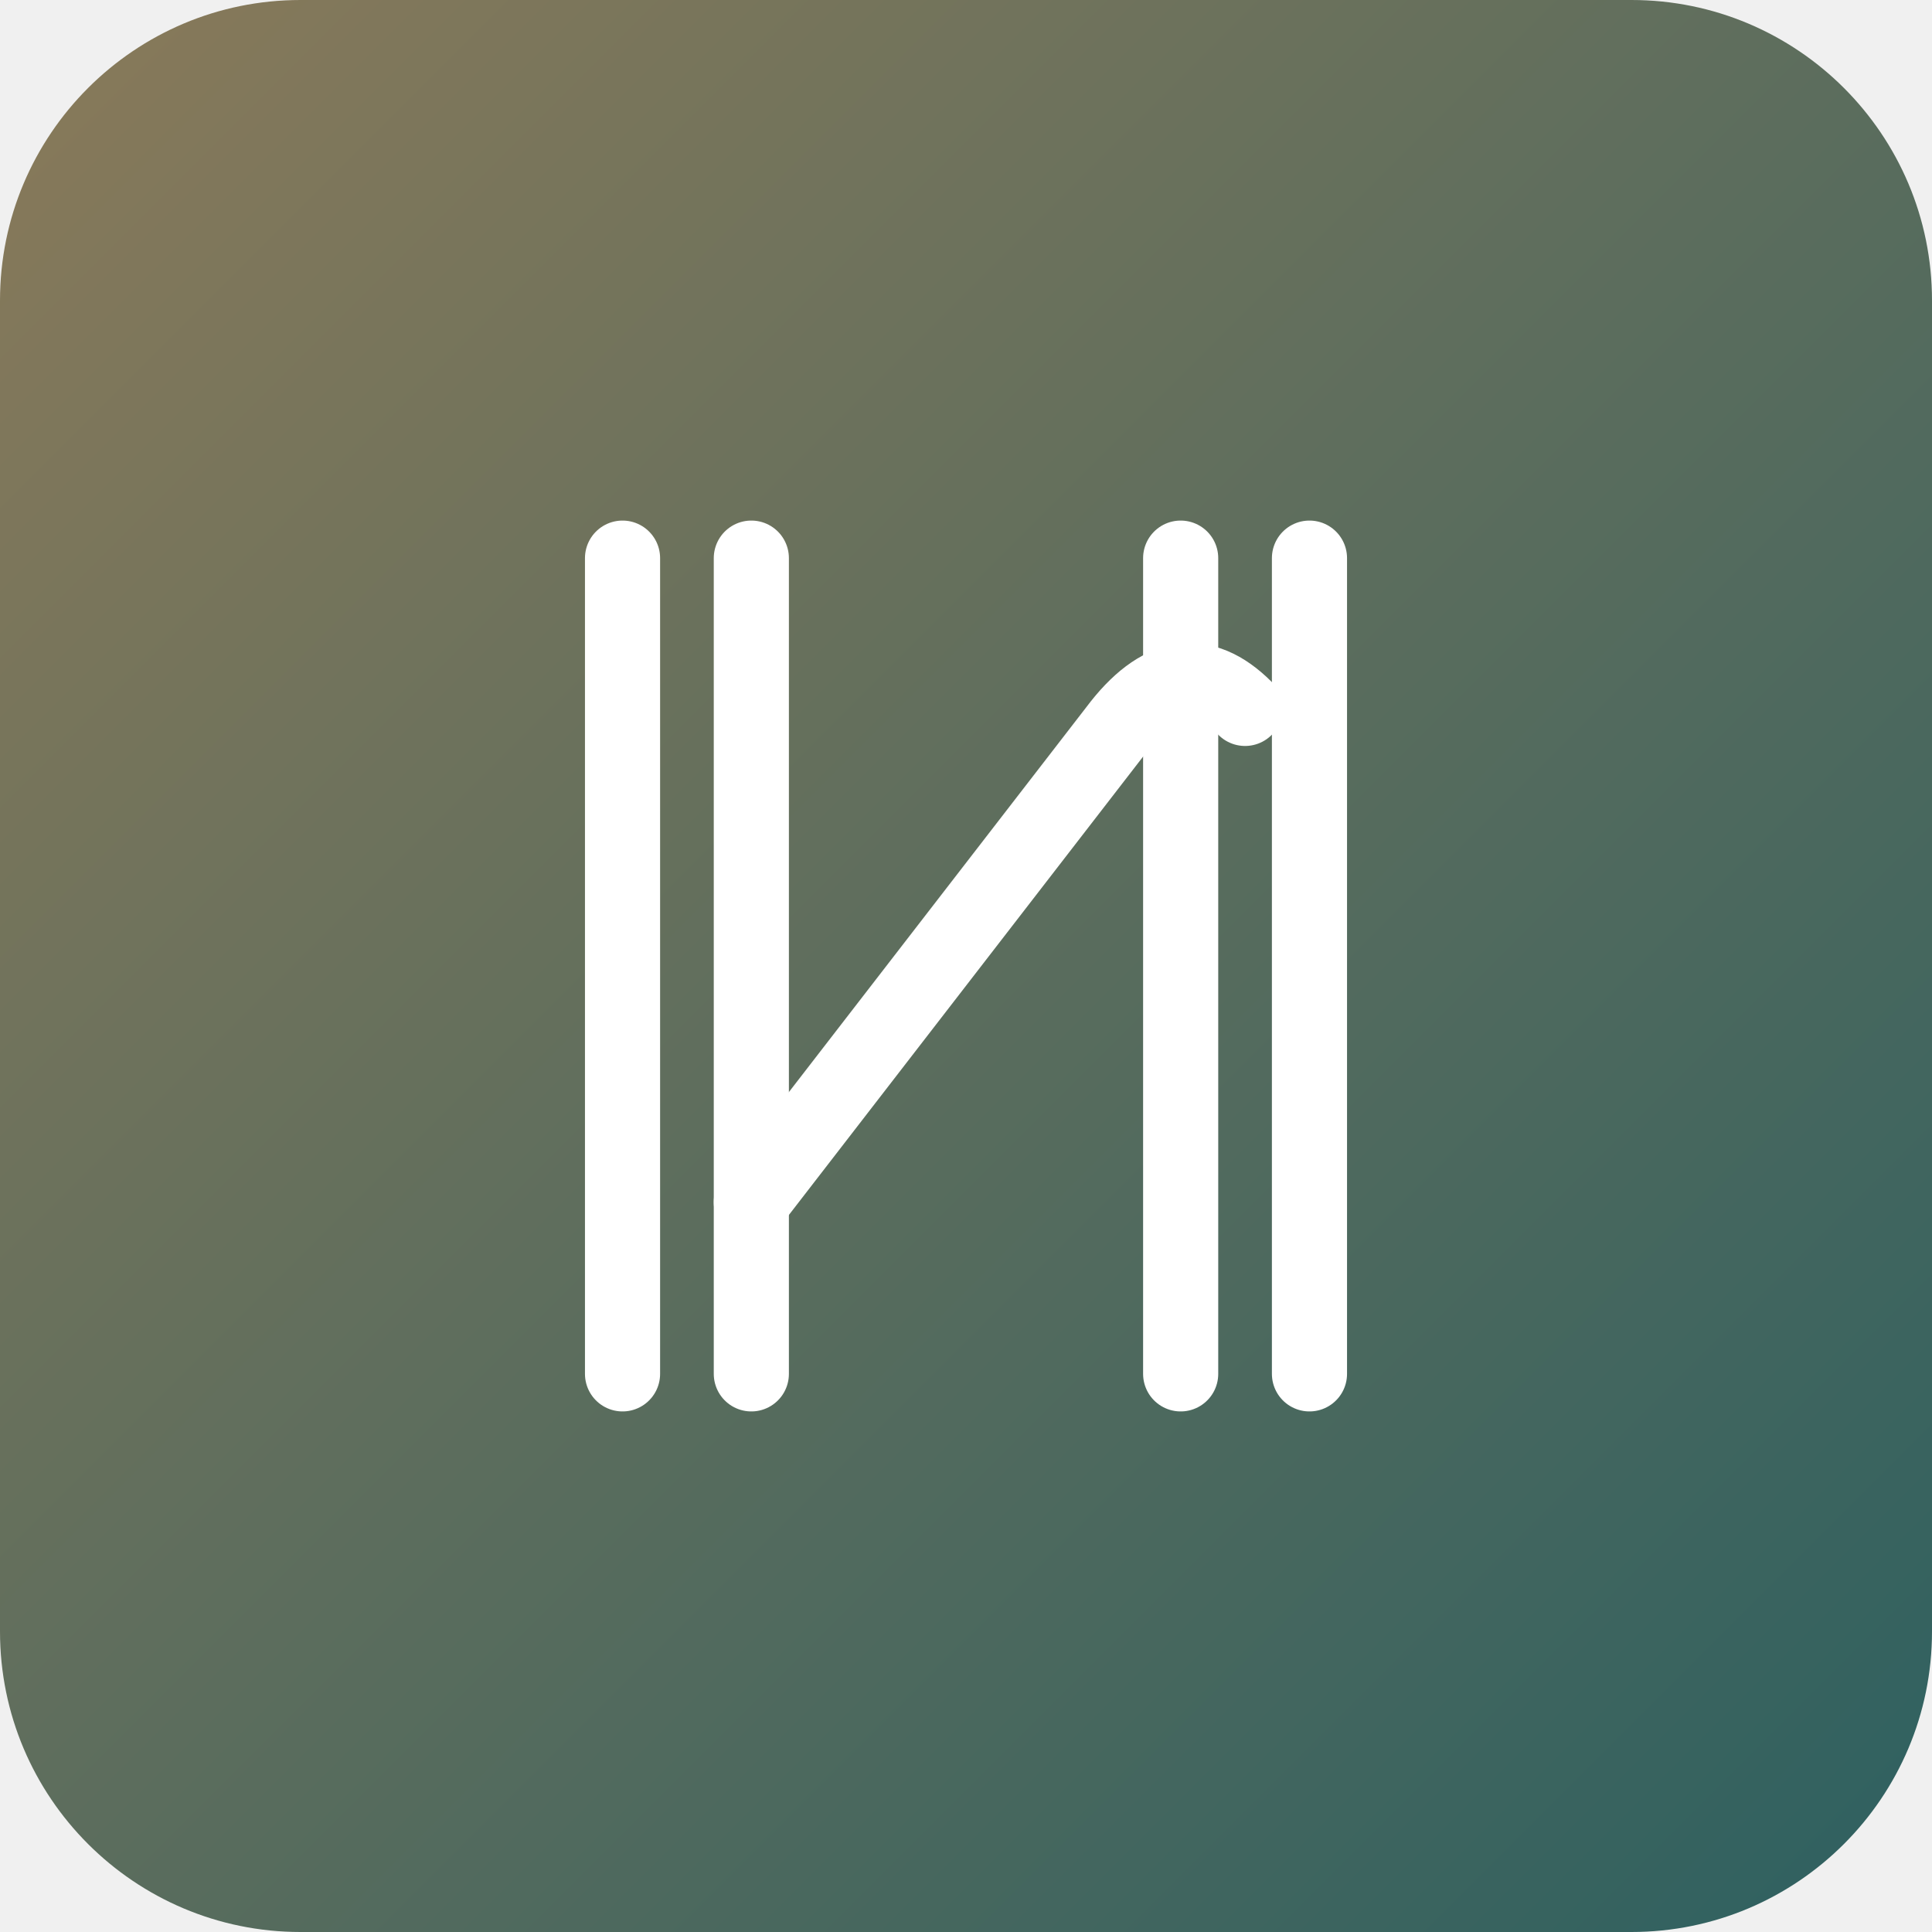
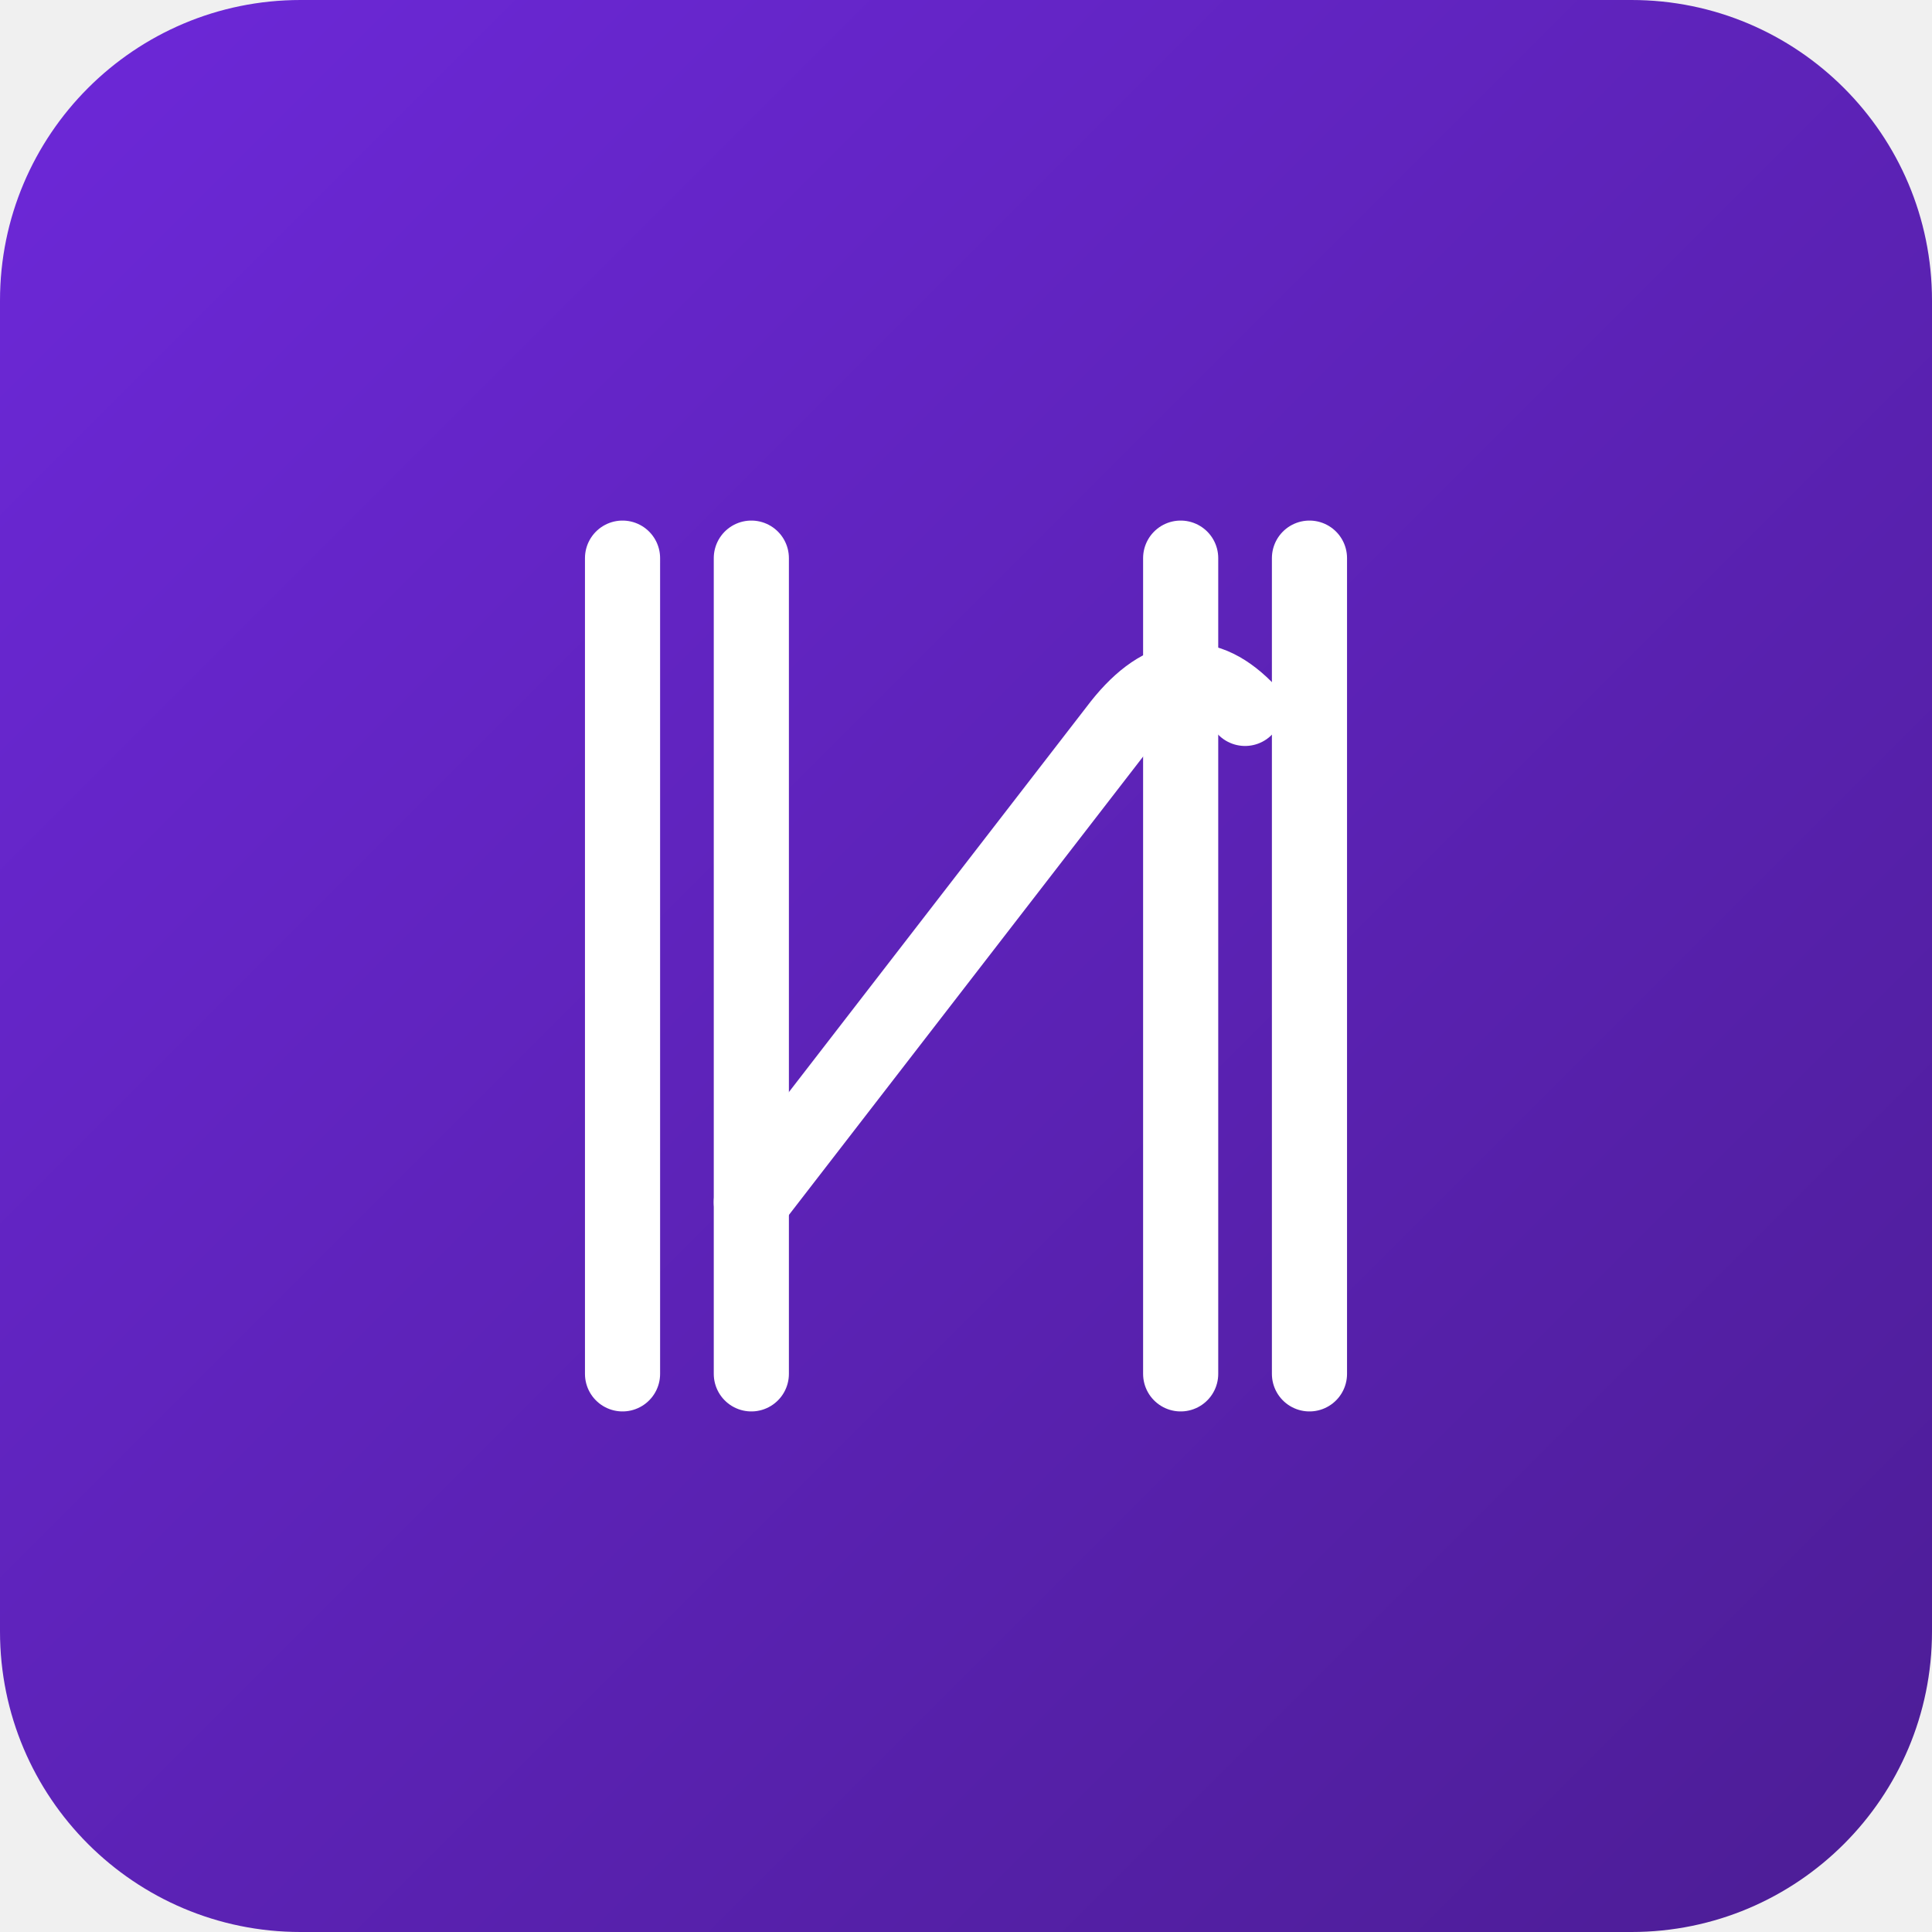
<svg xmlns="http://www.w3.org/2000/svg" viewBox="0 0 180 180">
  <defs>
    <linearGradient id="bg" x1="0%" y1="0%" x2="100%" y2="100%">
-       <stop offset="0%" stop-color="#8a7a5a" />
-       <stop offset="100%" stop-color="#2d6060" />
+       <stop offset="0%" stop-color="#6d28d9" />
+       <stop offset="100%" stop-color="#4c1d95" />
    </linearGradient>
  </defs>
  <rect width="180" height="180" rx="28" fill="url(#bg)" />
  <line x1="58" y1="52" x2="58" y2="128" stroke="white" stroke-width="7" stroke-linecap="round" />
  <line x1="70" y1="52" x2="70" y2="128" stroke="white" stroke-width="7" stroke-linecap="round" />
  <line x1="110" y1="52" x2="110" y2="128" stroke="white" stroke-width="7" stroke-linecap="round" />
  <line x1="122" y1="52" x2="122" y2="128" stroke="white" stroke-width="7" stroke-linecap="round" />
  <path d="M70 112 L104 68 Q110 60 116 66" fill="none" stroke="white" stroke-width="7" stroke-linecap="round" stroke-linejoin="round" />
</svg>
